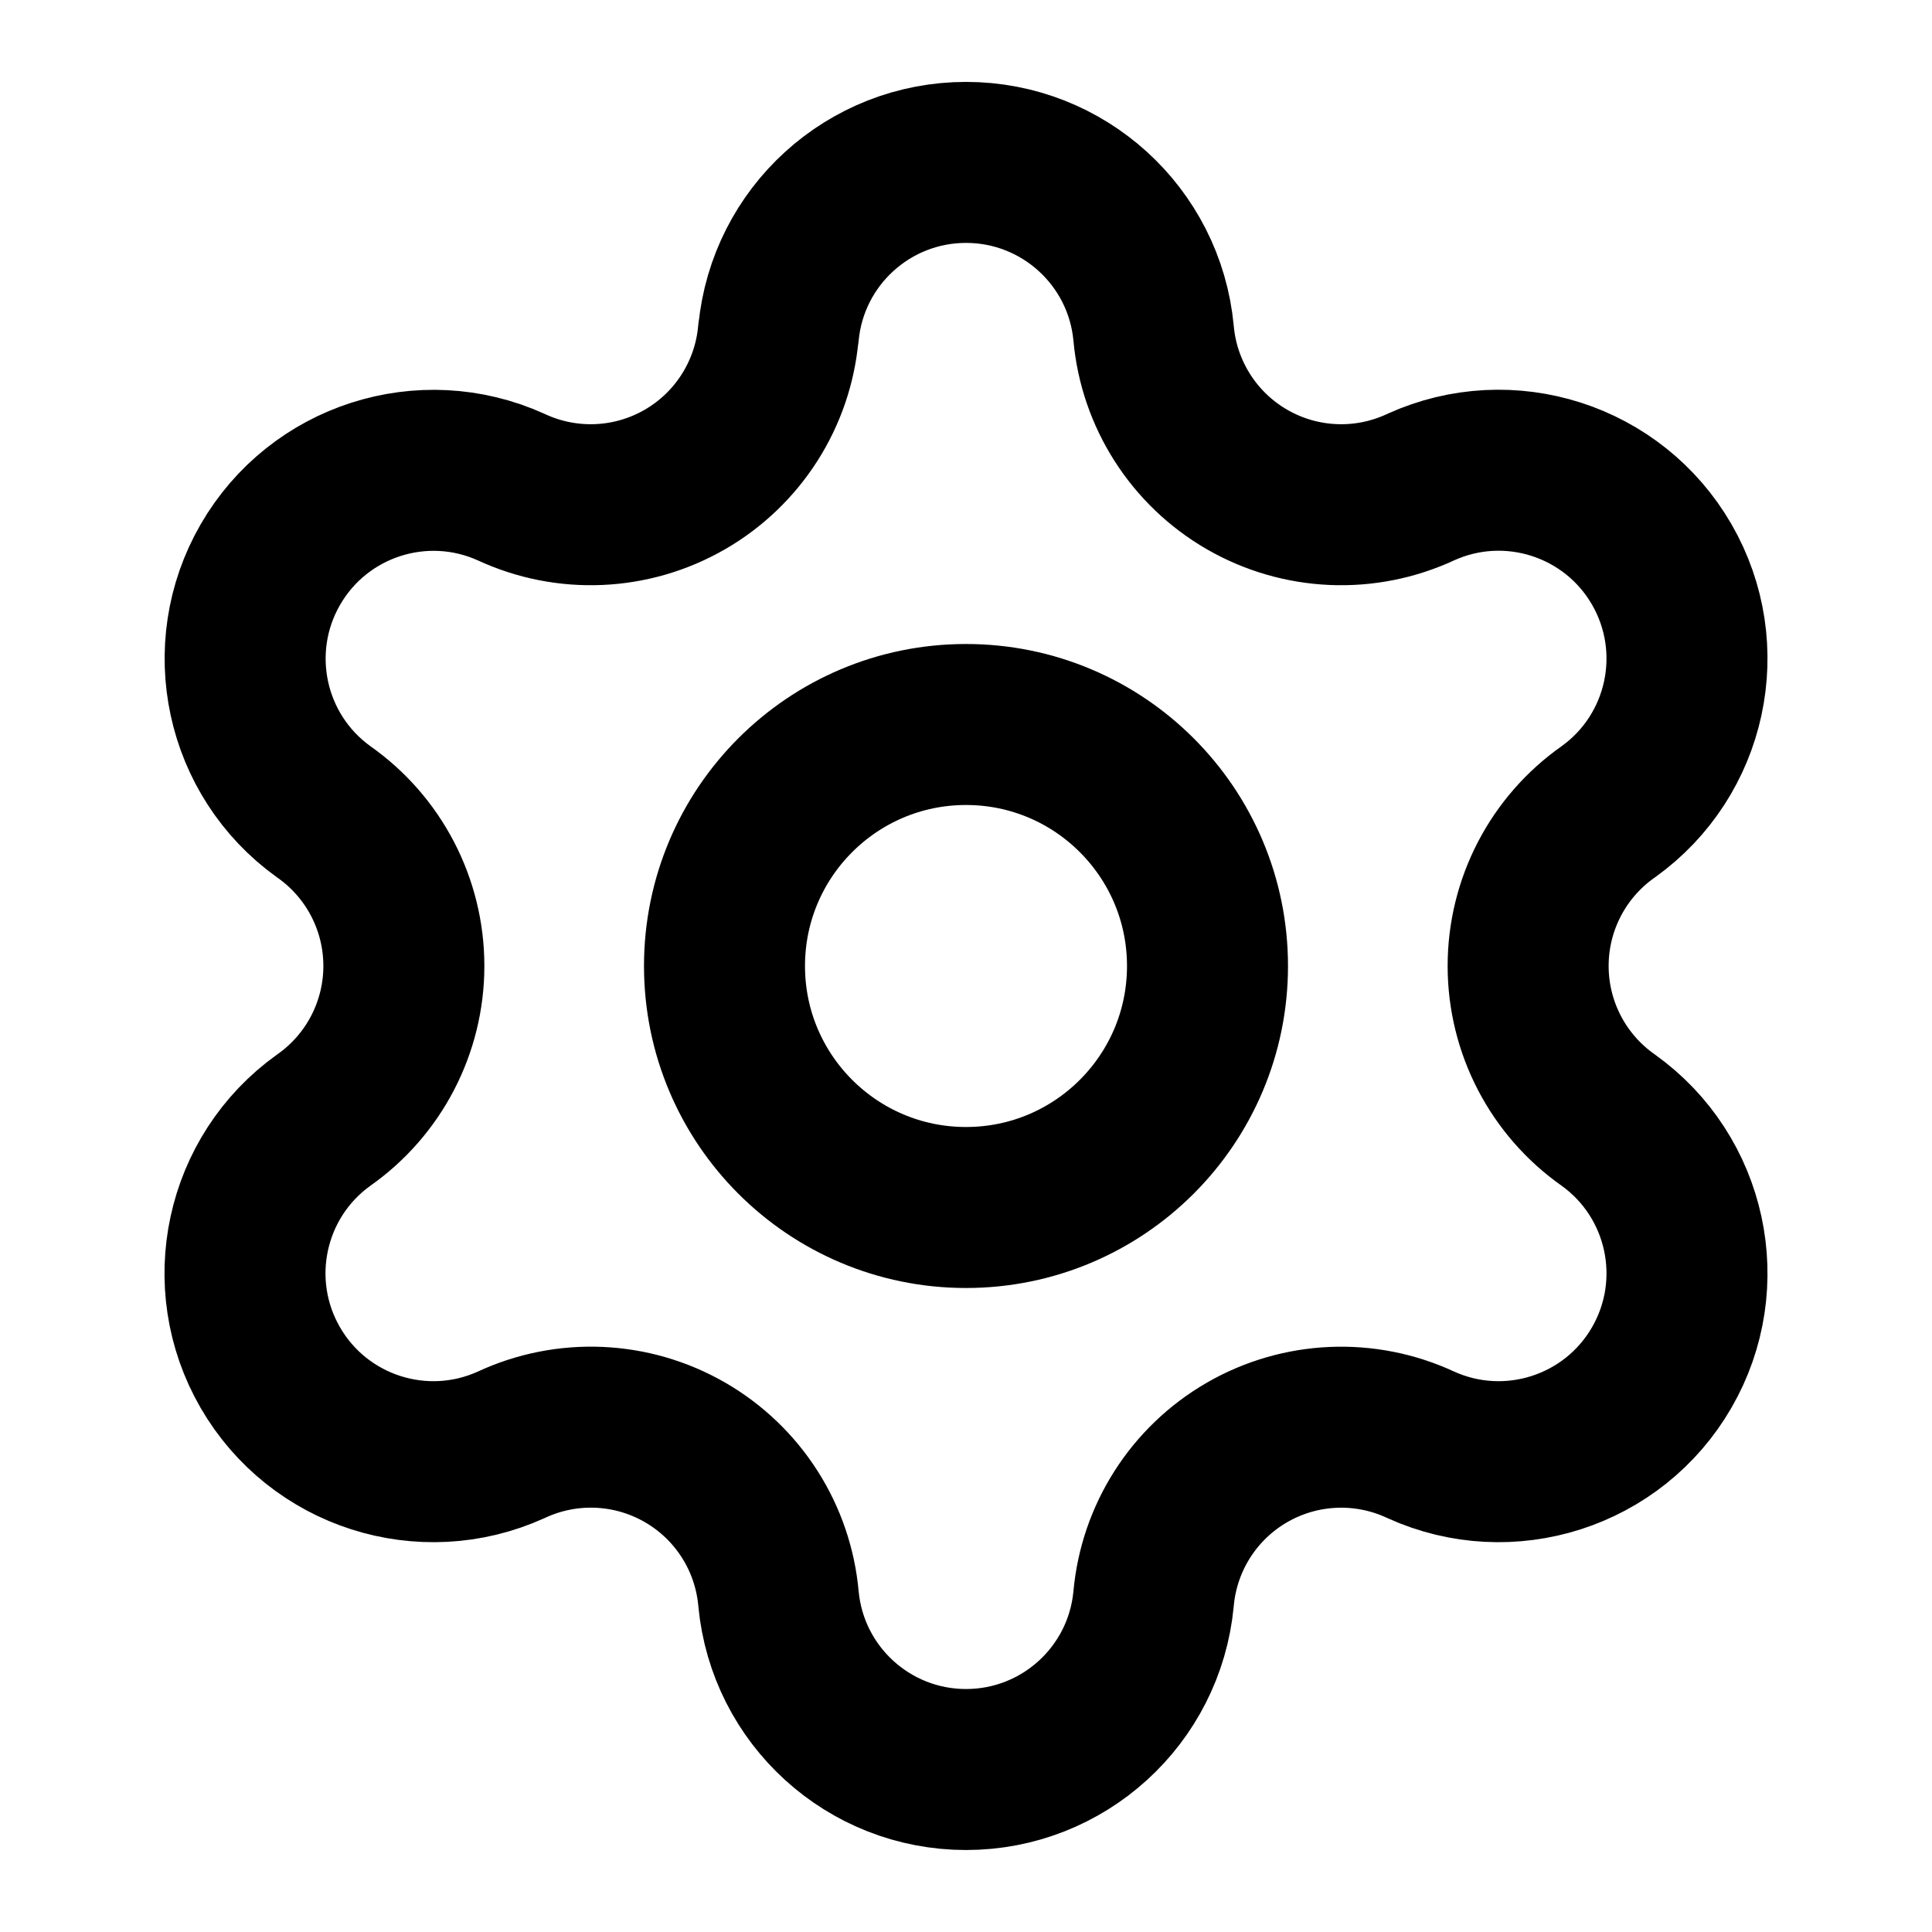
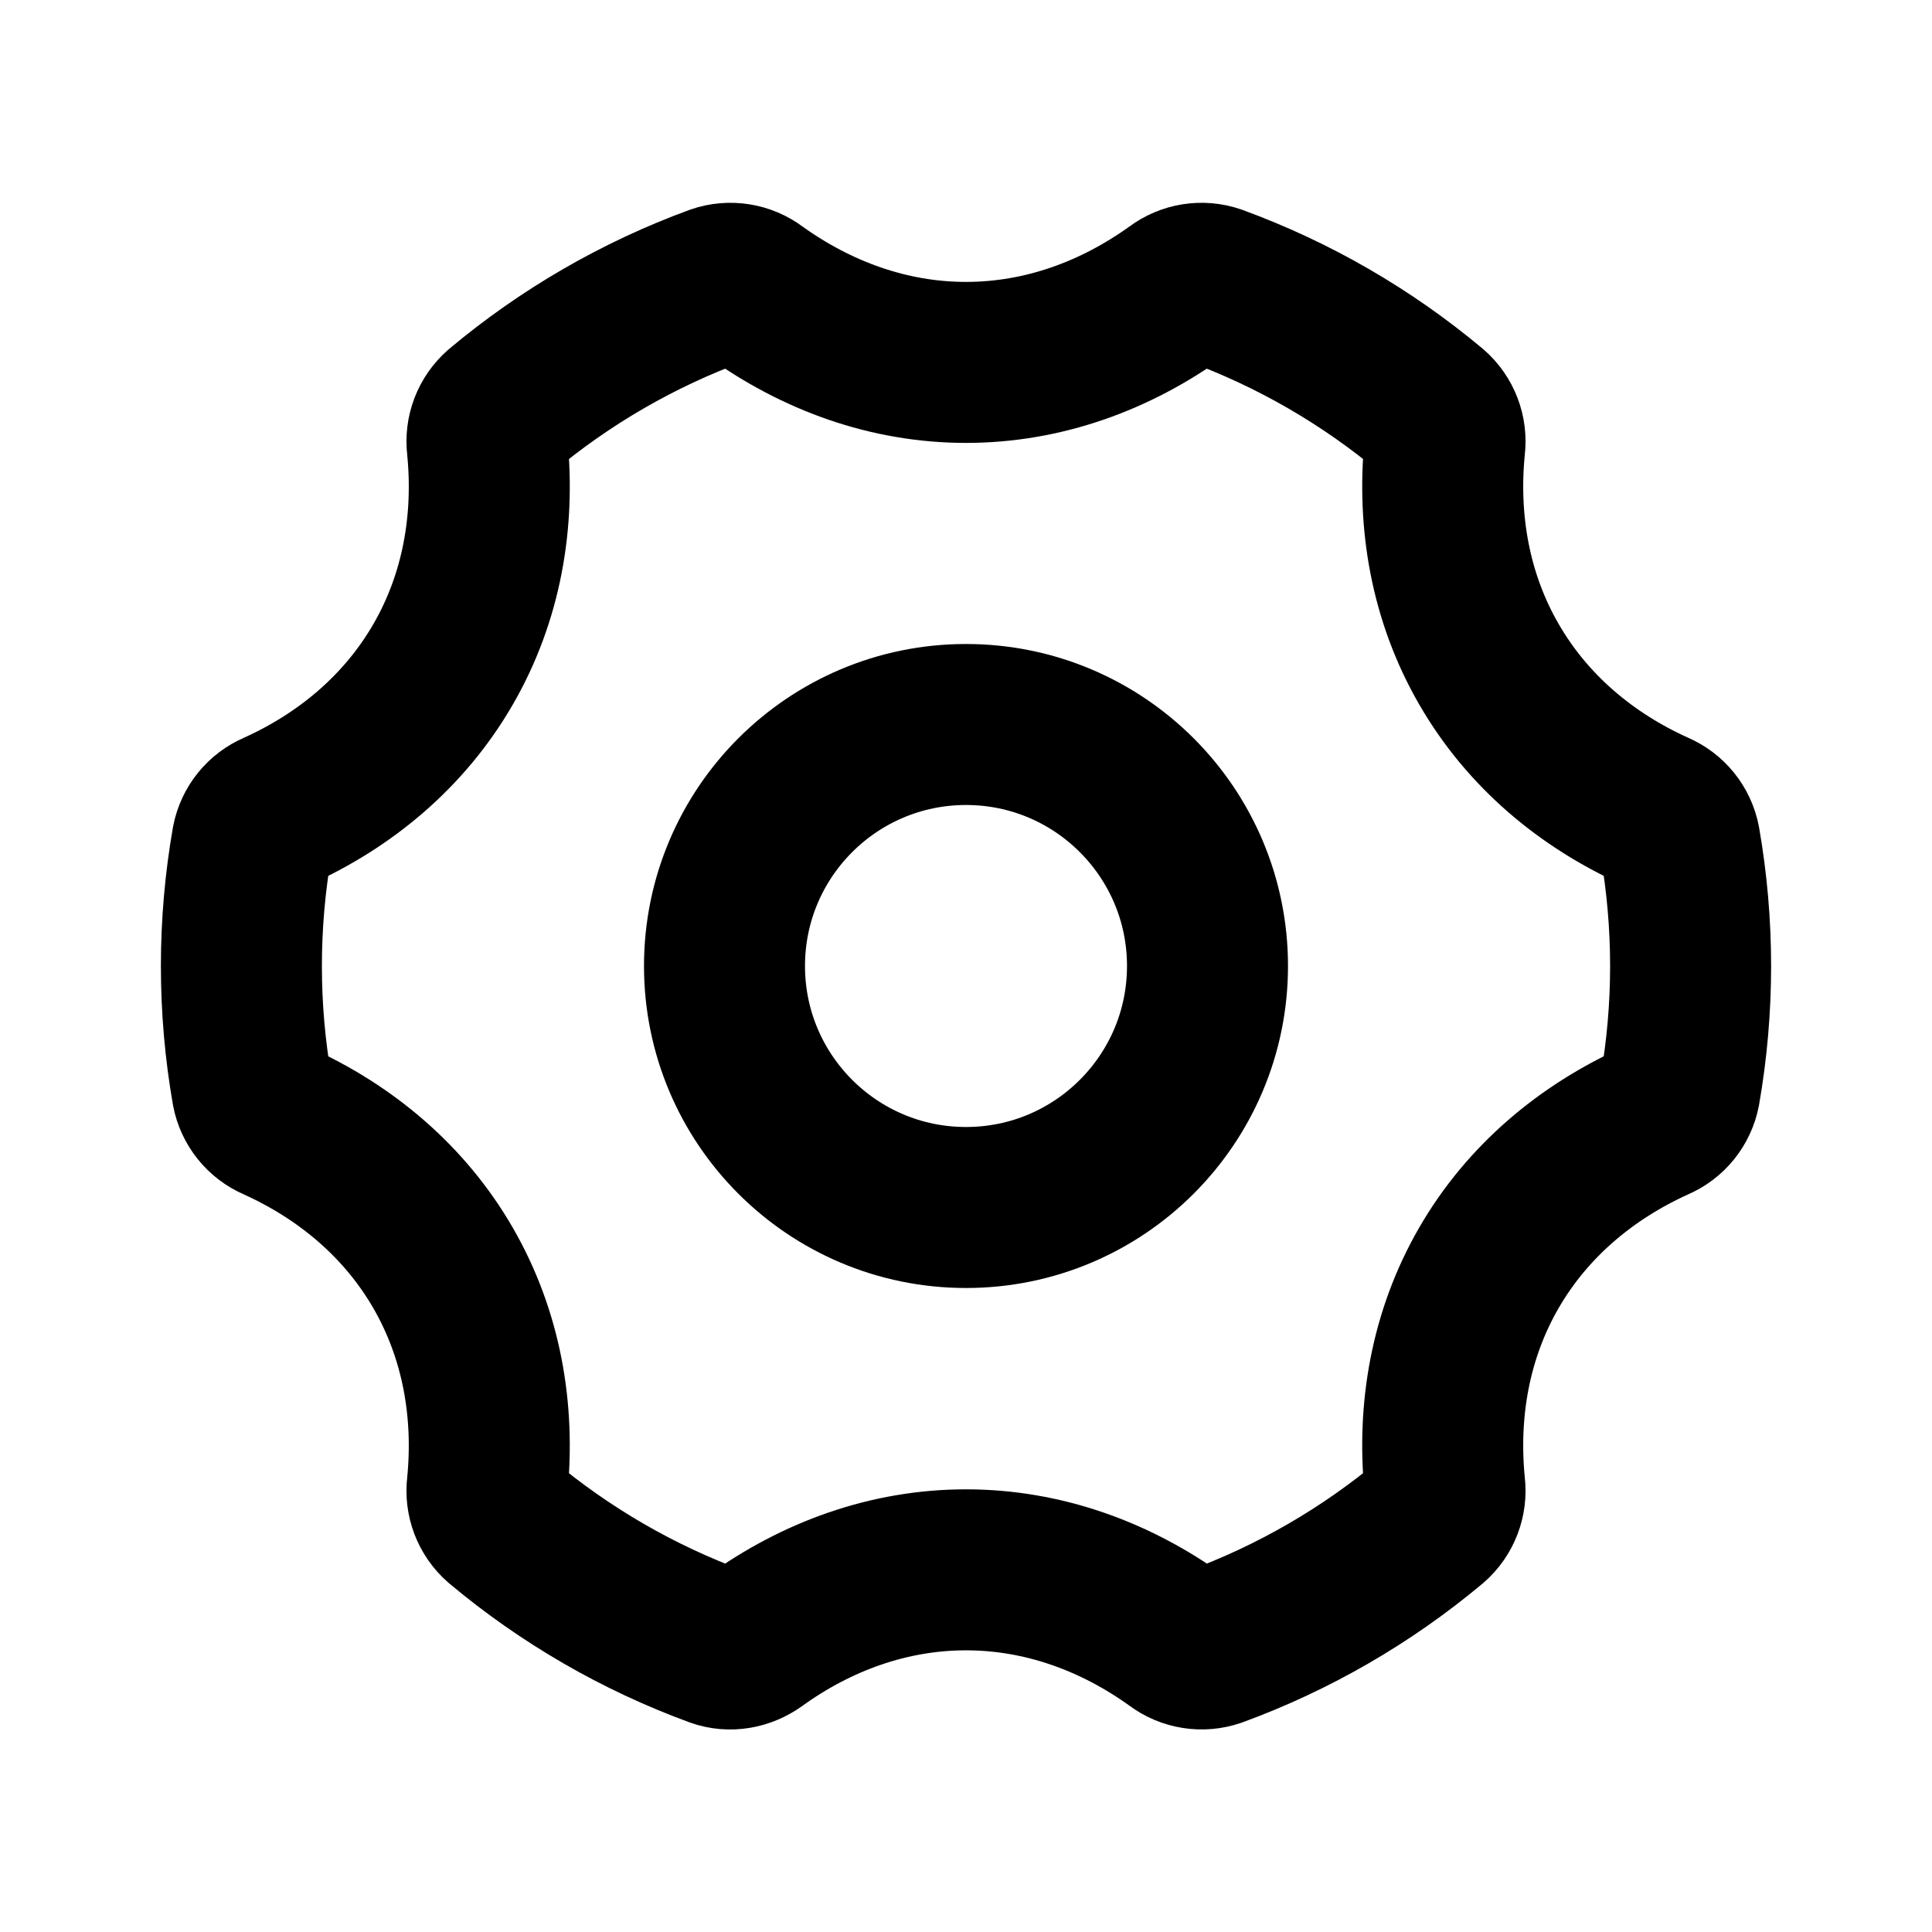
- <svg xmlns="http://www.w3.org/2000/svg" width="24" height="24" viewBox="0 0 24 24" fill="none" stroke="currentColor" stroke-width="2" stroke-linecap="round" stroke-linejoin="round">
-   <path d="M9.671 4.136a2.34 2.34 0 0 1 4.659 0 2.34 2.34 0 0 0 3.319 1.915 2.34 2.34 0 0 1 2.33 4.033 2.34 2.34 0 0 0 0 3.831 2.34 2.34 0 0 1-2.33 4.033 2.34 2.34 0 0 0-3.319 1.915 2.34 2.34 0 0 1-4.659 0 2.34 2.34 0 0 0-3.32-1.915 2.34 2.34 0 0 1-2.33-4.033 2.34 2.34 0 0 0 0-3.831A2.34 2.34 0 0 1 6.35 6.051a2.34 2.34 0 0 0 3.319-1.915" />
-   <circle cx="12" cy="12" r="3" />
+ <svg xmlns="http://www.w3.org/2000/svg" width="24" height="24" viewBox="0 0 24 24">
+   <path fill="none" stroke="currentColor" stroke-linejoin="round" stroke-width="2" d="M17.947 5.545a.51.51 0 0 0-.171-.447a9 9 0 0 0-2.684-1.551a.51.51 0 0 0-.473.075c-.761.548-1.658.88-2.619.88c-.96 0-1.858-.332-2.62-.88a.51.51 0 0 0-.473-.075a9 9 0 0 0-2.683 1.552a.51.51 0 0 0-.171.446c.093.933-.068 1.875-.548 2.706c-.48.832-1.215 1.443-2.07 1.828a.51.51 0 0 0-.302.373a9 9 0 0 0 0 3.098a.51.51 0 0 0 .301.373c.856.386 1.59.997 2.07 1.828s.642 1.773.549 2.706a.51.51 0 0 0 .171.447a9 9 0 0 0 2.683 1.552c.16.058.336.024.474-.075c.761-.549 1.659-.88 2.619-.88s1.858.331 2.62.88a.51.51 0 0 0 .473.075a9 9 0 0 0 2.683-1.552a.51.51 0 0 0 .171-.447c-.093-.933.068-1.875.548-2.706s1.215-1.442 2.07-1.828a.51.51 0 0 0 .302-.373a9 9 0 0 0 0-3.098a.51.51 0 0 0-.301-.373c-.856-.385-1.59-.996-2.07-1.828c-.48-.83-.642-1.773-.549-2.706Z" />
+   <path fill="none" stroke="currentColor" stroke-linejoin="round" stroke-width="2" d="M15 12a3 3 0 1 1-6 0a3 3 0 0 1 6 0Z" />
</svg>
